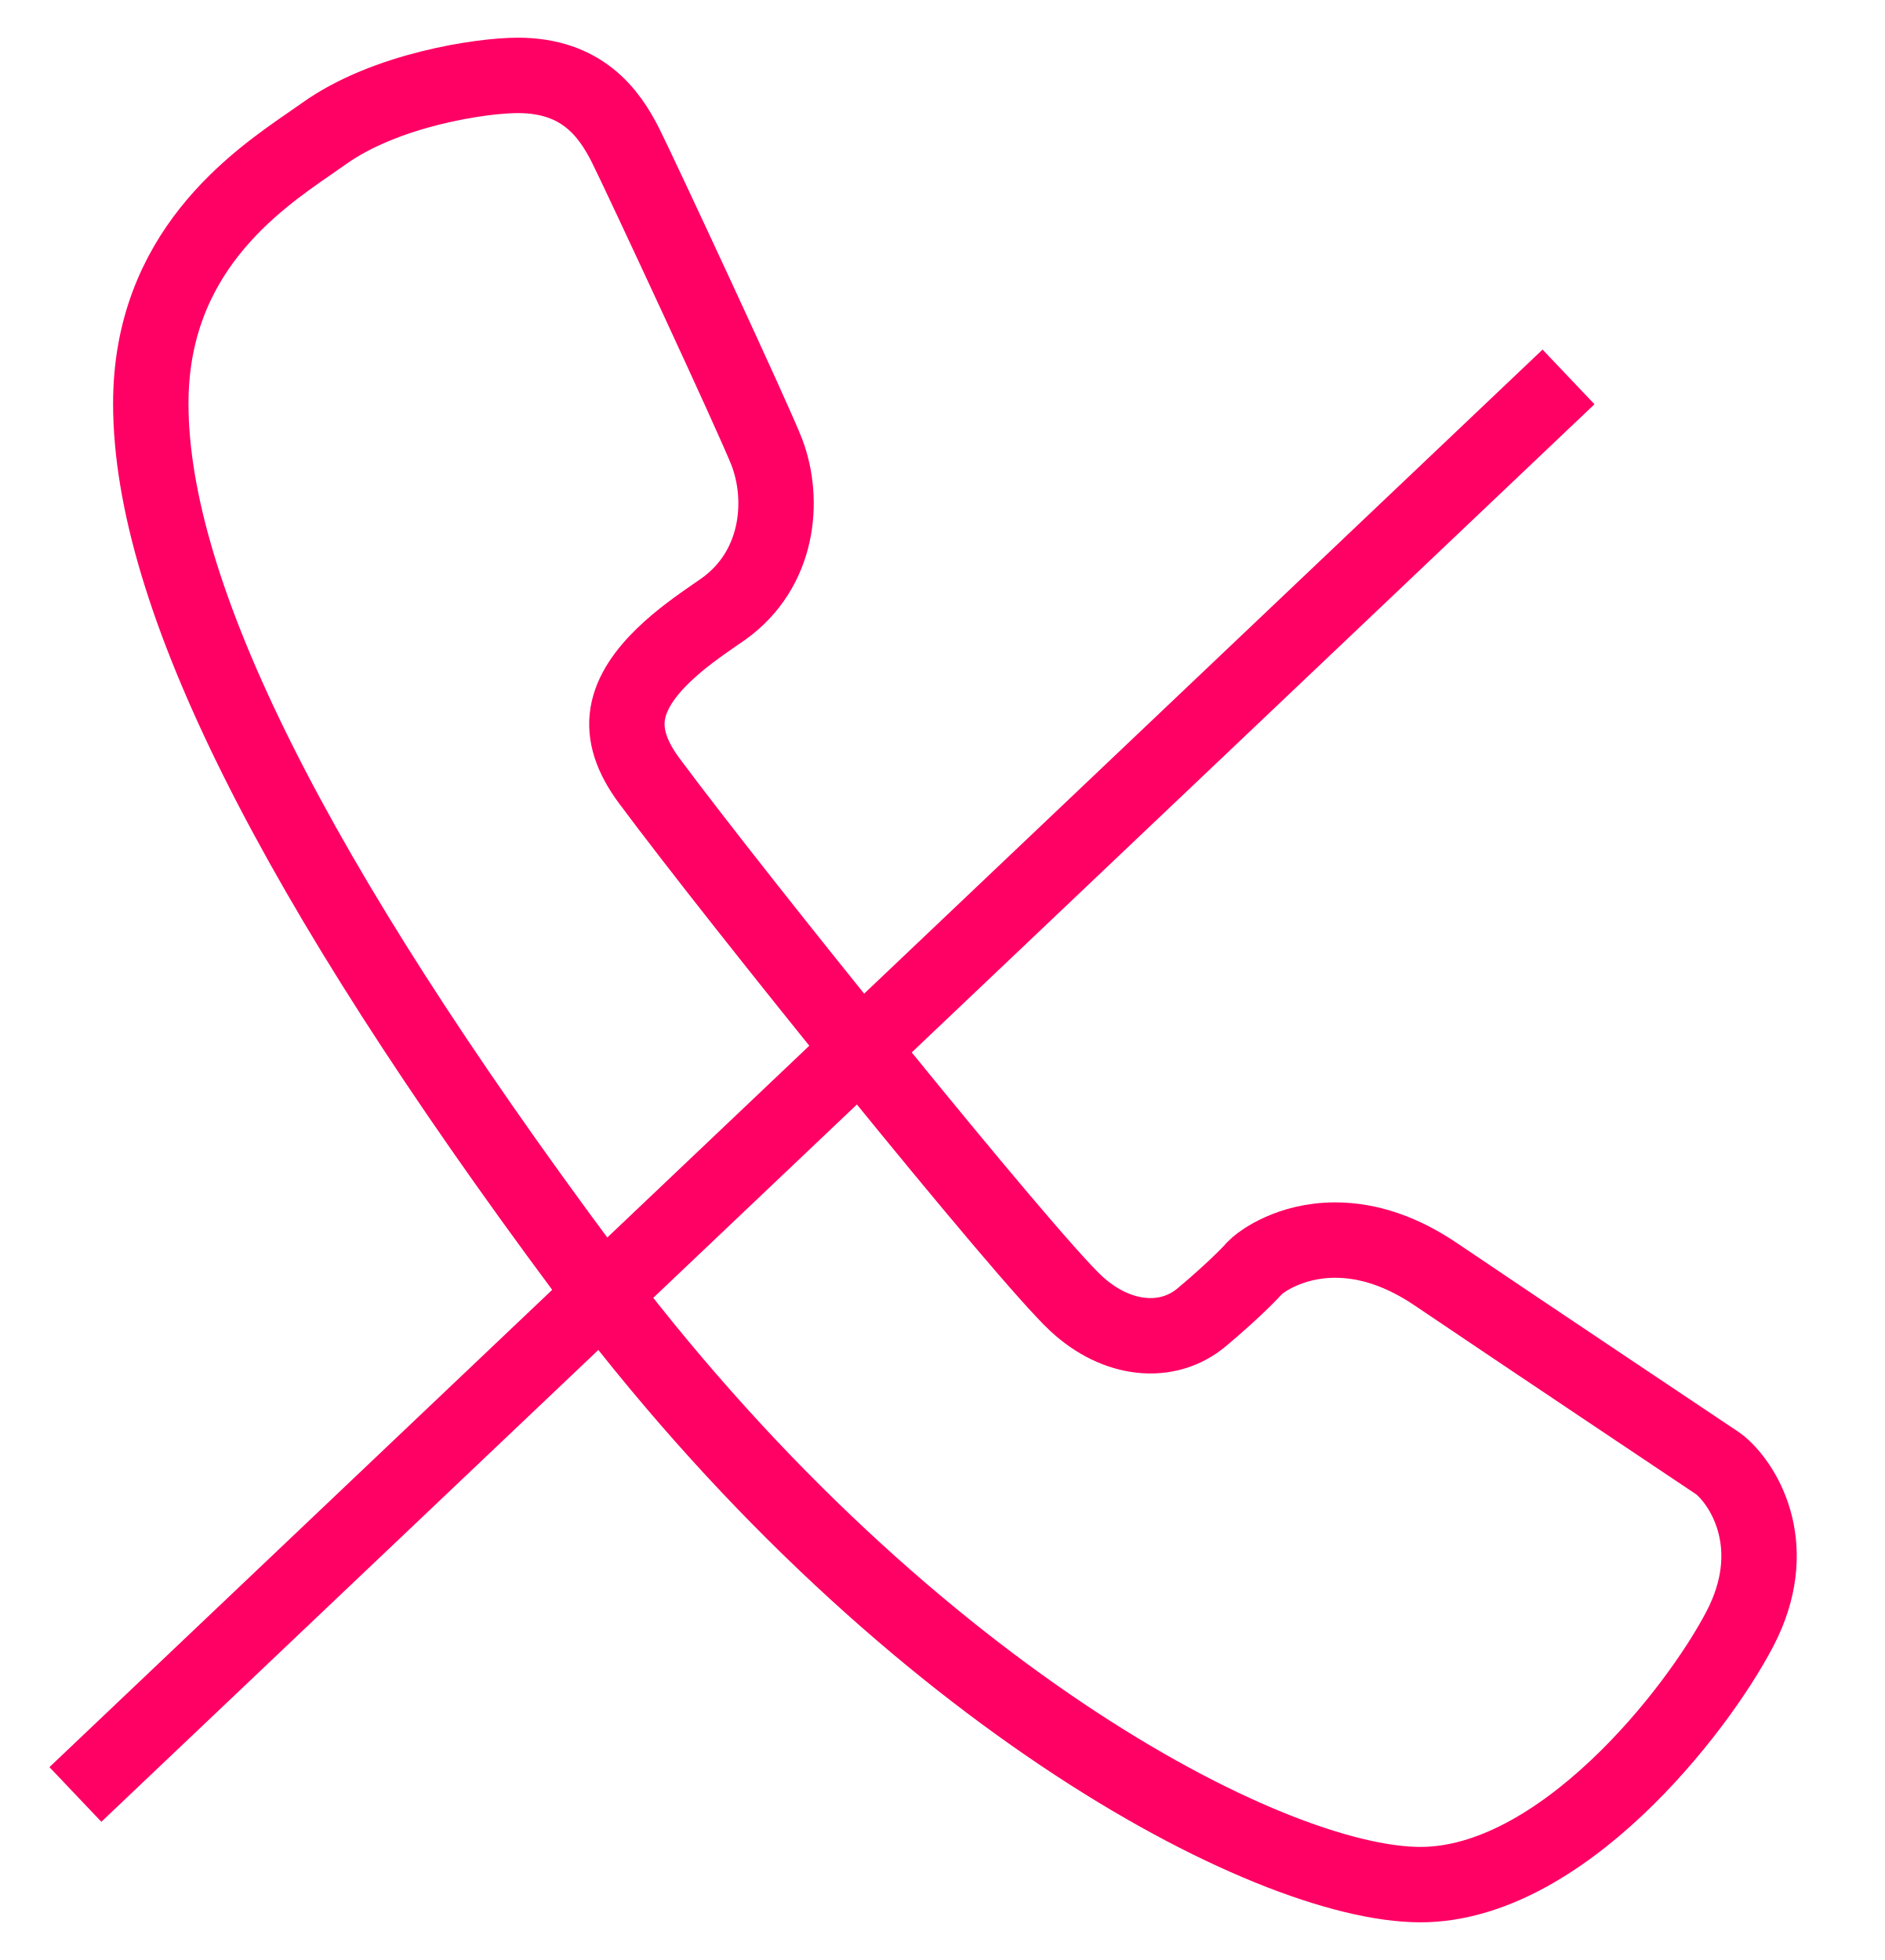
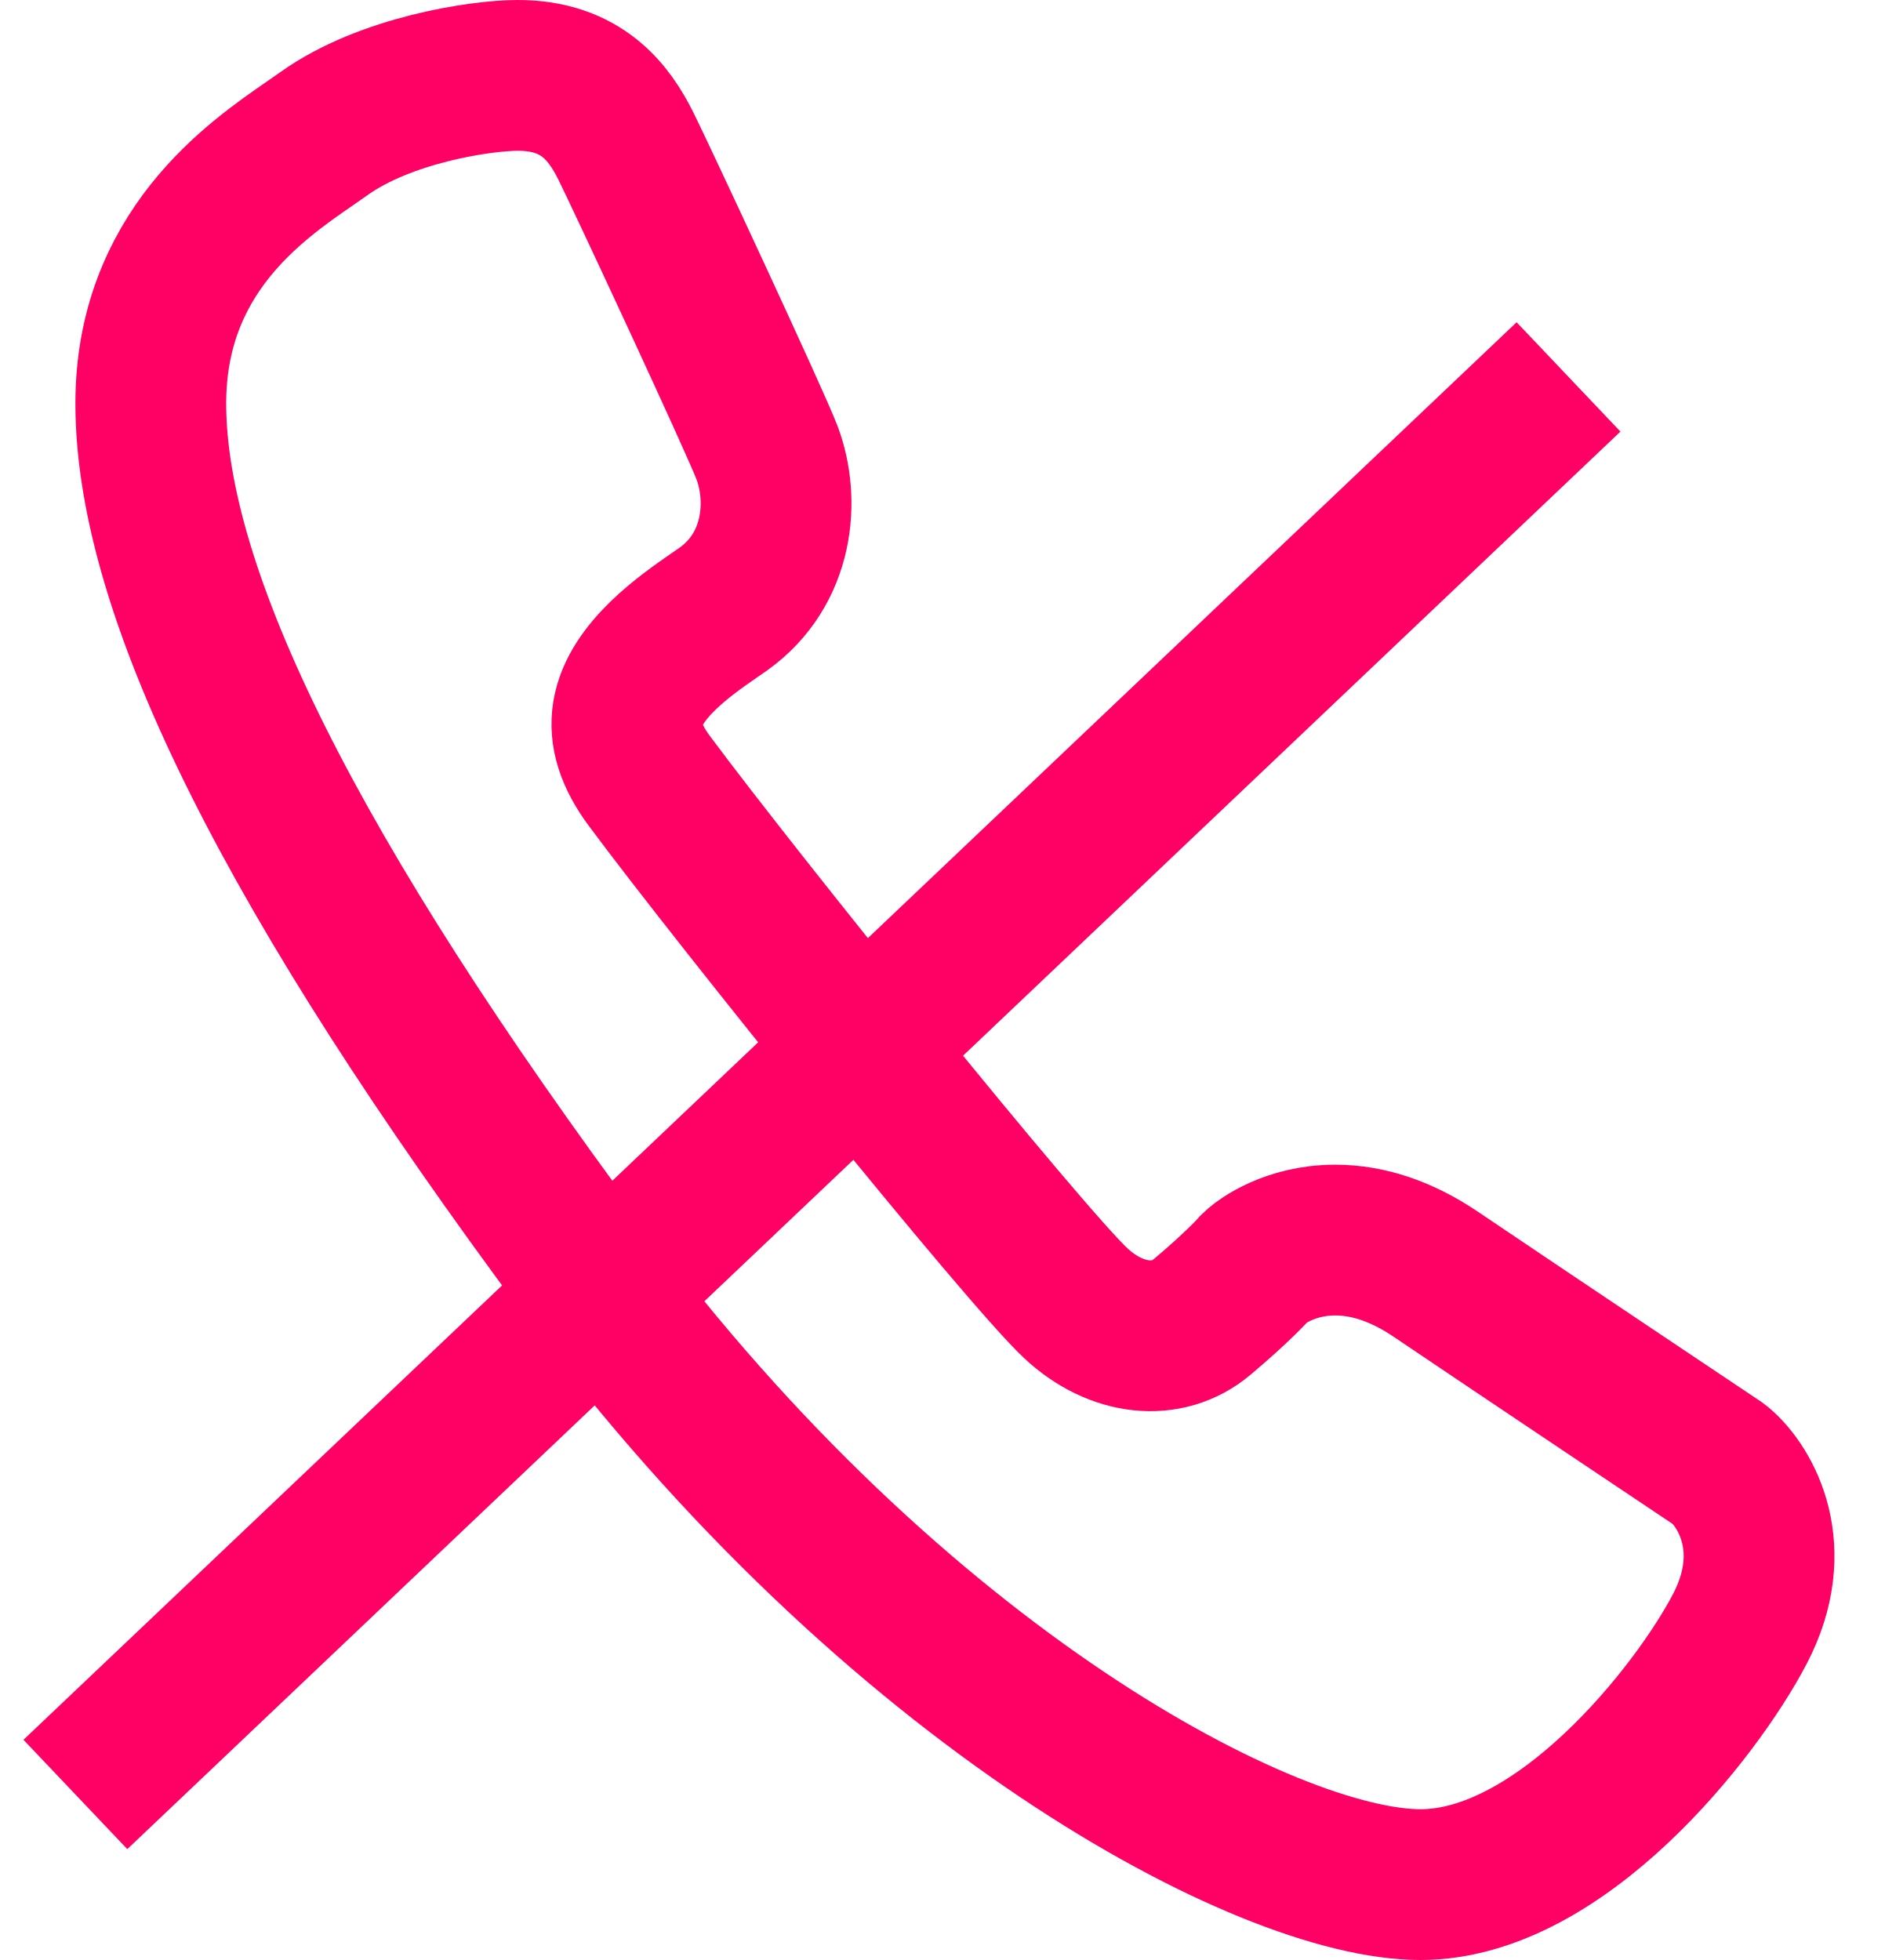
<svg xmlns="http://www.w3.org/2000/svg" width="25px" height="26px" viewBox="-1 -1 25 26" version="1.1">
  <defs />
-   <g id="05-Voice-and-video" stroke="none" stroke-width="1" fill="none" fill-rule="evenodd">
+   <g id="05-Voice-and-video" stroke="none" stroke-width="2" fill="none" fill-rule="evenodd">
    <g id="05_2-Video-call" transform="translate(-910, -719)" stroke="#FF0064">
      <g id="Fill-72-+-Path-98" transform="translate(910, 719)">
        <path d="M17.84,24 C15.814,24 10.888,21.408 6.75,15.845 C2.881,10.641 1,6.882 1,4.352 C1,2.361 2.375,1.41 3.114,0.9 L3.296,0.773 C4.113,0.189 5.382,0 5.869,0 C6.722,0 7.082,0.5 7.3,0.935 C7.485,1.303 9.018,4.595 9.173,5.004 C9.411,5.634 9.333,6.551 8.596,7.078 L8.466,7.168 C8.1,7.422 7.42,7.893 7.326,8.466 C7.28,8.745 7.373,9.036 7.611,9.357 C8.798,10.956 12.586,15.651 13.269,16.288 C13.804,16.788 14.483,16.86 14.944,16.47 C15.422,16.068 15.634,15.83 15.636,15.827 L15.686,15.78 C15.726,15.746 16.099,15.45 16.709,15.45 C17.15,15.45 17.597,15.602 18.04,15.901 C19.188,16.677 21.781,18.411 21.781,18.411 L21.823,18.443 C22.154,18.727 22.633,19.545 22.075,20.611 C21.496,21.717 19.699,24 17.84,24 L17.84,24 Z" id="Fill-72" />
        <path d="M19.804,4 L0,22.804" id="Path-98" />
      </g>
    </g>
  </g>
</svg>
